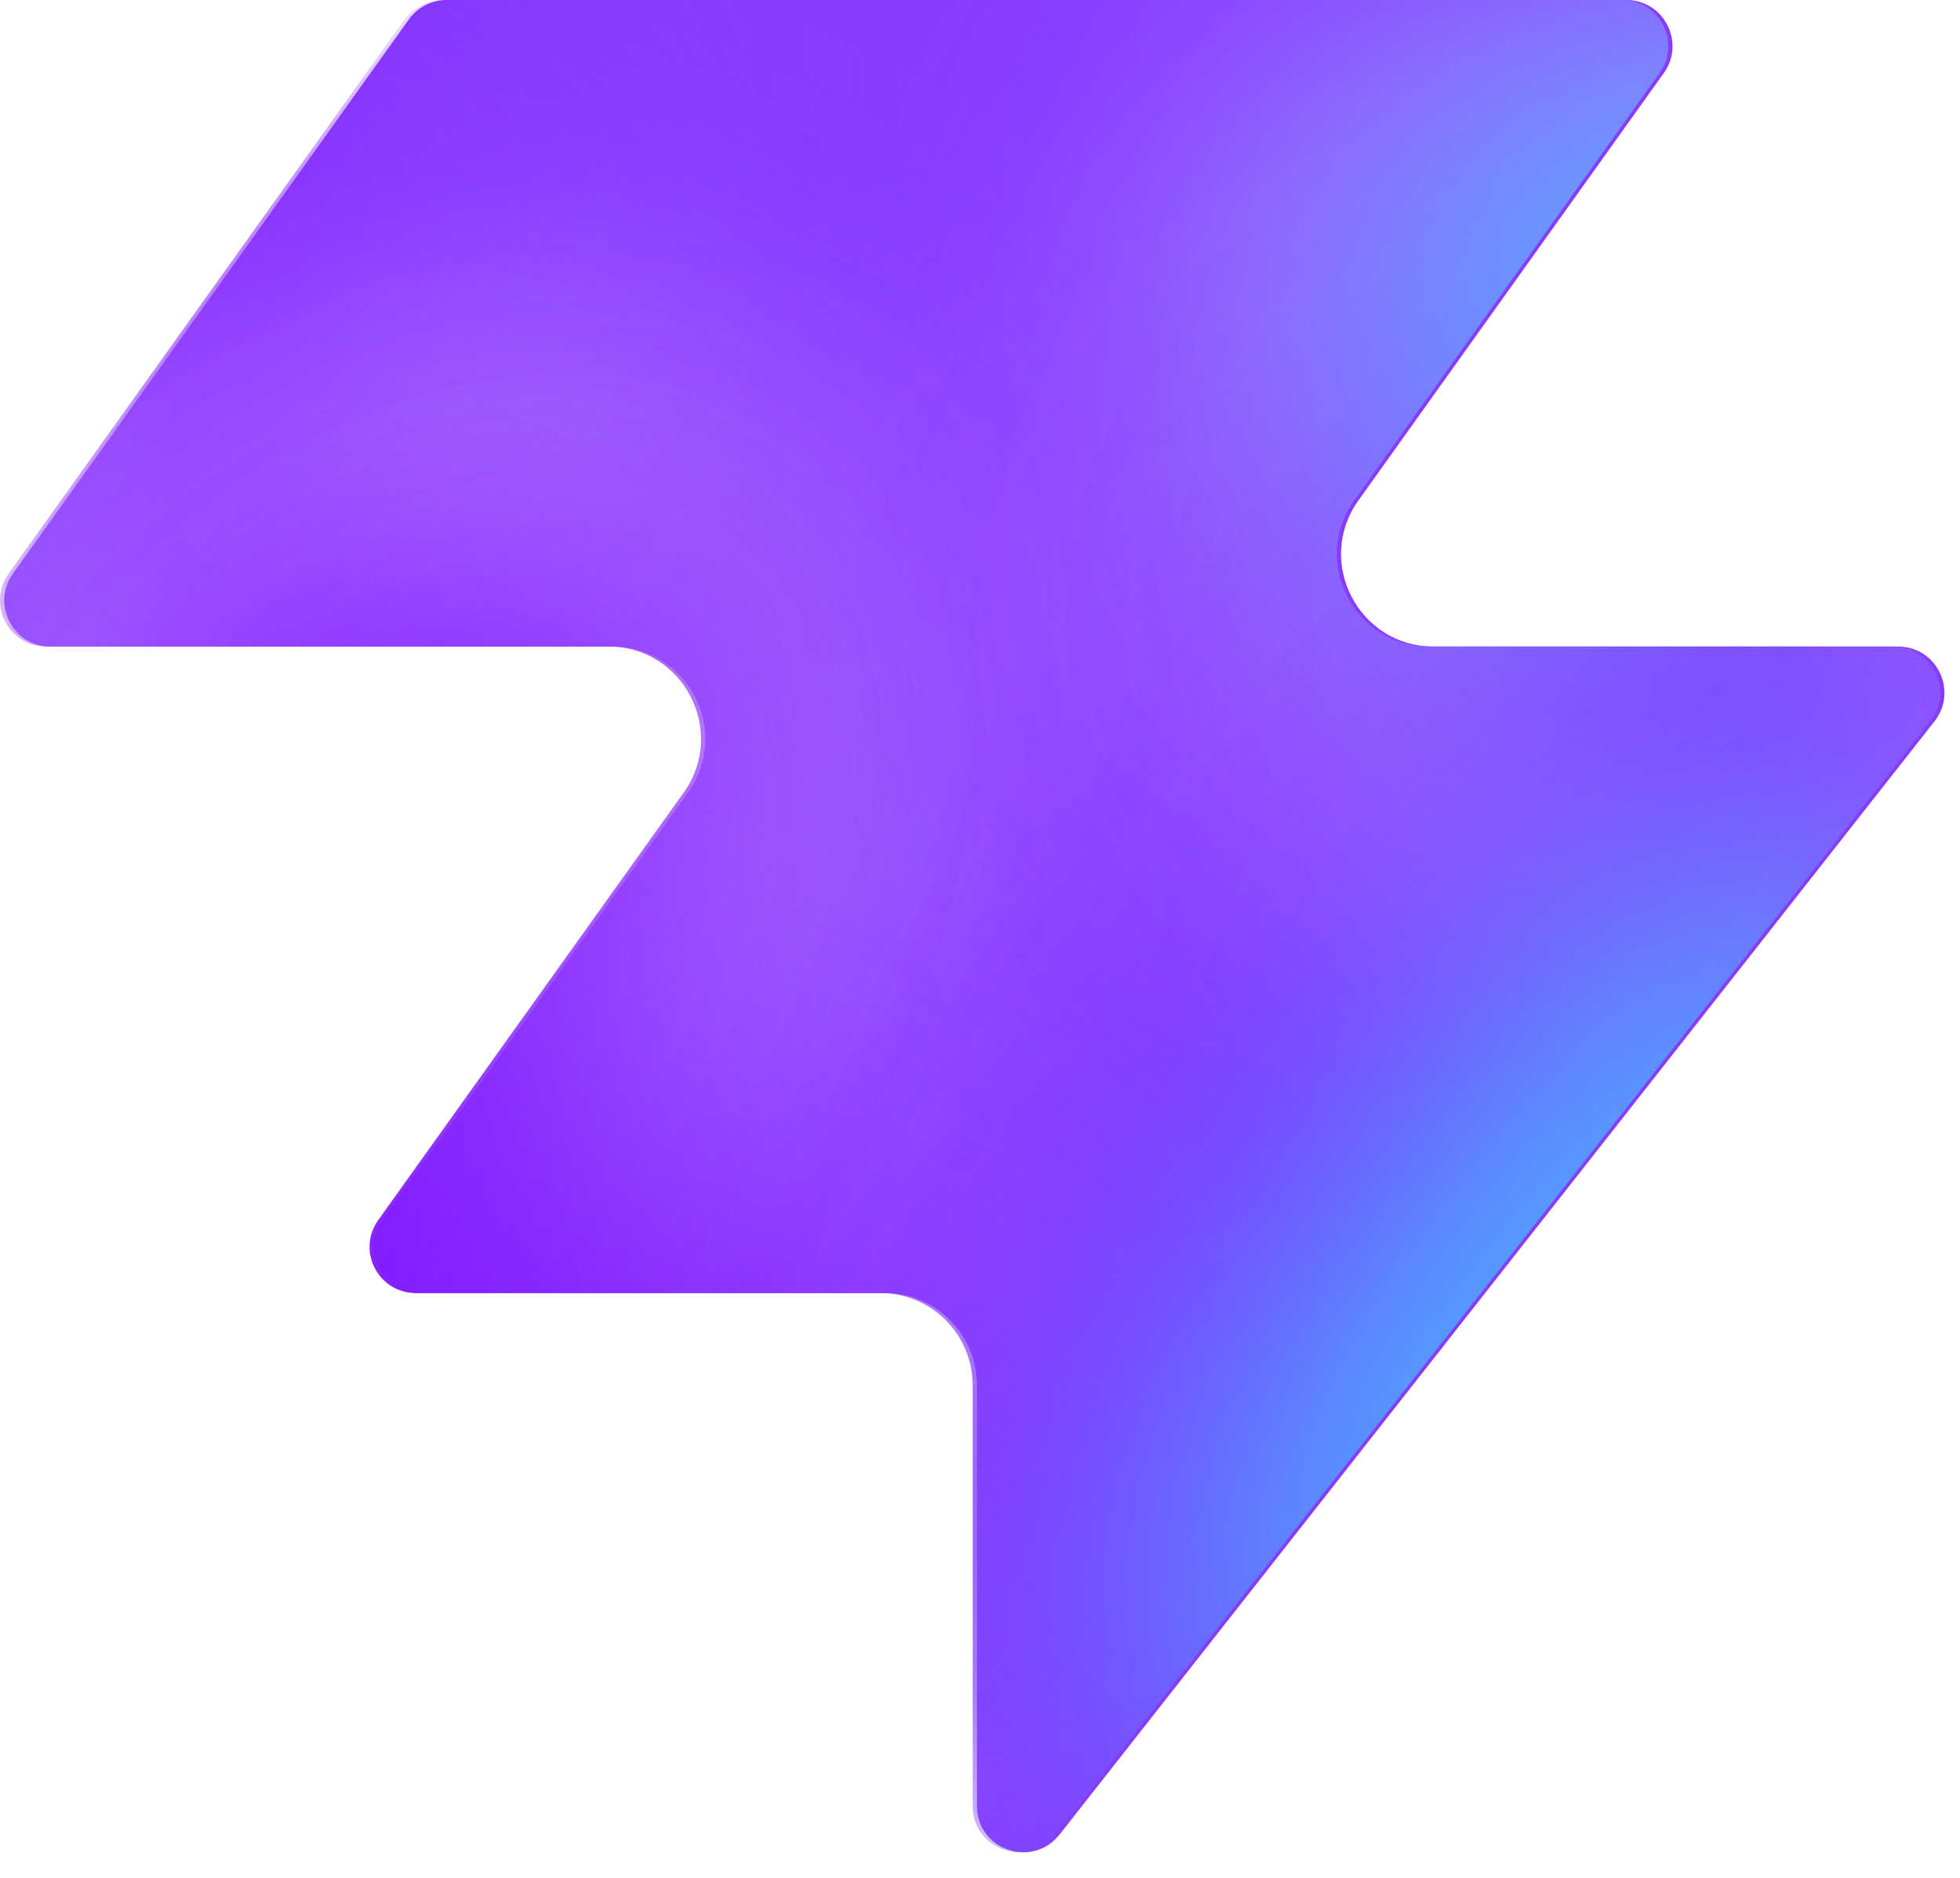
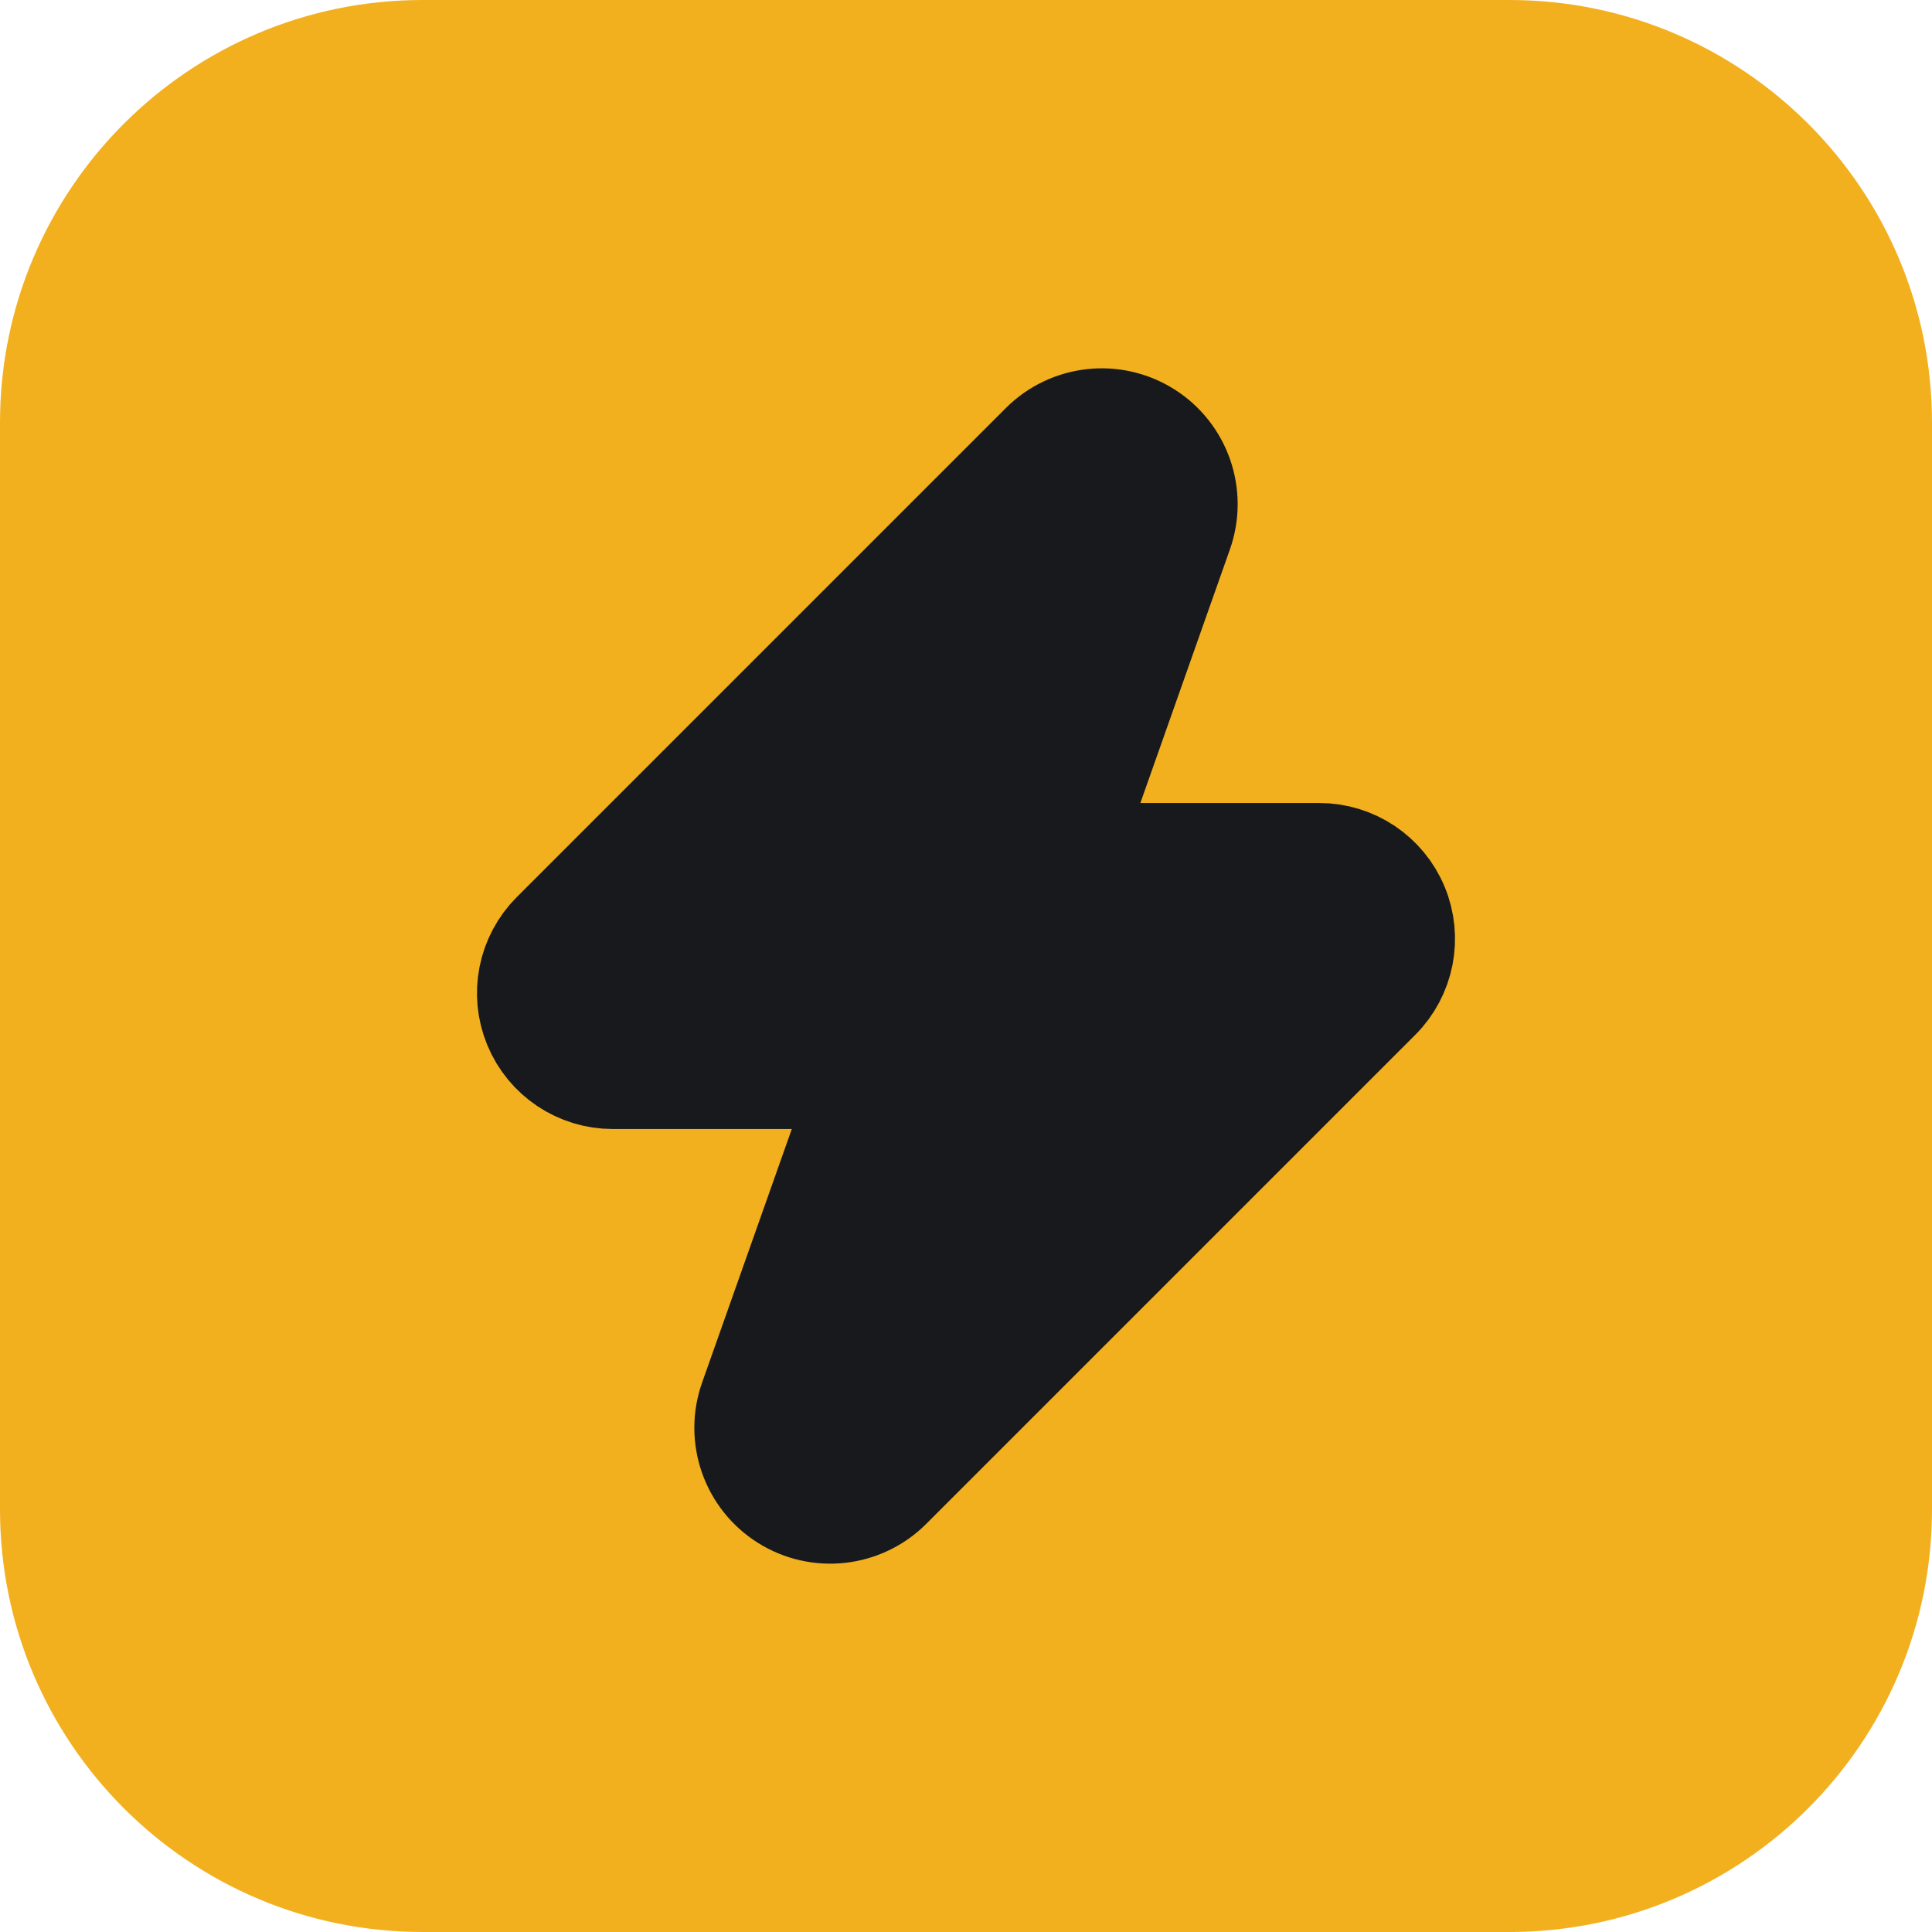
- <svg xmlns="http://www.w3.org/2000/svg" width="48" height="46" fill="none" viewBox="0 0 48 46">
-   <path fill="#863bff" d="M25.946 44.938c-.664.845-2.021.375-2.021-.698V33.937a2.26 2.26 0 0 0-2.262-2.262H10.287c-.92 0-1.456-1.04-.92-1.788l7.48-10.471c1.07-1.497 0-3.578-1.842-3.578H1.237c-.92 0-1.456-1.04-.92-1.788L10.013.474c.214-.297.556-.474.92-.474h28.894c.92 0 1.456 1.04.92 1.788l-7.48 10.471c-1.07 1.498 0 3.579 1.842 3.579h11.377c.943 0 1.473 1.088.89 1.83L25.947 44.94z" style="fill:#863bff;fill:color(display-p3 .525 .23 1);fill-opacity:1" />
-   <mask id="a" width="48" height="46" x="0" y="0" maskUnits="userSpaceOnUse" style="mask-type:alpha">
-     <path fill="#000" d="M25.842 44.938c-.664.844-2.021.375-2.021-.698V33.937a2.26 2.26 0 0 0-2.262-2.262H10.183c-.92 0-1.456-1.04-.92-1.788l7.48-10.471c1.07-1.498 0-3.579-1.842-3.579H1.133c-.92 0-1.456-1.04-.92-1.787L9.91.473c.214-.297.556-.474.92-.474h28.894c.92 0 1.456 1.04.92 1.788l-7.48 10.471c-1.07 1.498 0 3.578 1.842 3.578h11.377c.943 0 1.473 1.088.89 1.832L25.843 44.94z" style="fill:#000;fill-opacity:1" />
-   </mask>
-   <g mask="url(#a)">
-     <g filter="url(#b)">
-       <ellipse cx="5.508" cy="14.704" fill="#ede6ff" rx="5.508" ry="14.704" style="fill:#ede6ff;fill:color(display-p3 .927 .903 1);fill-opacity:1" transform="matrix(.00324 1 1 -.00324 -4.47 31.516)" />
-     </g>
-     <g filter="url(#c)">
-       <ellipse cx="10.399" cy="29.851" fill="#ede6ff" rx="10.399" ry="29.851" style="fill:#ede6ff;fill:color(display-p3 .927 .903 1);fill-opacity:1" transform="matrix(.00324 1 1 -.00324 -39.328 7.883)" />
-     </g>
-     <g filter="url(#d)">
-       <ellipse cx="5.508" cy="30.487" fill="#7e14ff" rx="5.508" ry="30.487" style="fill:#7e14ff;fill:color(display-p3 .492 .077 1);fill-opacity:1" transform="rotate(89.814 -25.913 -14.639)scale(1 -1)" />
-     </g>
-     <g filter="url(#e)">
-       <ellipse cx="5.508" cy="30.599" fill="#7e14ff" rx="5.508" ry="30.599" style="fill:#7e14ff;fill:color(display-p3 .492 .077 1);fill-opacity:1" transform="rotate(89.814 -32.644 -3.334)scale(1 -1)" />
-     </g>
-     <g filter="url(#f)">
-       <ellipse cx="5.508" cy="30.599" fill="#7e14ff" rx="5.508" ry="30.599" style="fill:#7e14ff;fill:color(display-p3 .492 .077 1);fill-opacity:1" transform="matrix(.00324 1 1 -.00324 -34.34 30.47)" />
-     </g>
-     <g filter="url(#g)">
-       <ellipse cx="14.072" cy="22.078" fill="#ede6ff" rx="14.072" ry="22.078" style="fill:#ede6ff;fill:color(display-p3 .927 .903 1);fill-opacity:1" transform="rotate(93.35 24.506 48.493)scale(-1 1)" />
-     </g>
-     <g filter="url(#h)">
-       <ellipse cx="3.47" cy="21.501" fill="#7e14ff" rx="3.47" ry="21.501" style="fill:#7e14ff;fill:color(display-p3 .492 .077 1);fill-opacity:1" transform="rotate(89.009 28.708 47.59)scale(-1 1)" />
-     </g>
-     <g filter="url(#i)">
-       <ellipse cx="3.47" cy="21.501" fill="#7e14ff" rx="3.47" ry="21.501" style="fill:#7e14ff;fill:color(display-p3 .492 .077 1);fill-opacity:1" transform="rotate(89.009 28.708 47.59)scale(-1 1)" />
-     </g>
-     <g filter="url(#j)">
-       <ellipse cx=".387" cy="8.972" fill="#7e14ff" rx="4.407" ry="29.108" style="fill:#7e14ff;fill:color(display-p3 .492 .077 1);fill-opacity:1" transform="rotate(39.51 .387 8.972)" />
-     </g>
-     <g filter="url(#k)">
-       <ellipse cx="47.523" cy="-6.092" fill="#7e14ff" rx="4.407" ry="29.108" style="fill:#7e14ff;fill:color(display-p3 .492 .077 1);fill-opacity:1" transform="rotate(37.892 47.523 -6.092)" />
-     </g>
-     <g filter="url(#l)">
-       <ellipse cx="41.412" cy="6.333" fill="#47bfff" rx="5.971" ry="9.665" style="fill:#47bfff;fill:color(display-p3 .28 .748 1);fill-opacity:1" transform="rotate(37.892 41.412 6.333)" />
-     </g>
-     <g filter="url(#m)">
-       <ellipse cx="-1.879" cy="38.332" fill="#7e14ff" rx="4.407" ry="29.108" style="fill:#7e14ff;fill:color(display-p3 .492 .077 1);fill-opacity:1" transform="rotate(37.892 -1.88 38.332)" />
-     </g>
-     <g filter="url(#n)">
-       <ellipse cx="-1.879" cy="38.332" fill="#7e14ff" rx="4.407" ry="29.108" style="fill:#7e14ff;fill:color(display-p3 .492 .077 1);fill-opacity:1" transform="rotate(37.892 -1.88 38.332)" />
-     </g>
-     <g filter="url(#o)">
-       <ellipse cx="35.651" cy="29.907" fill="#7e14ff" rx="4.407" ry="29.108" style="fill:#7e14ff;fill:color(display-p3 .492 .077 1);fill-opacity:1" transform="rotate(37.892 35.651 29.907)" />
-     </g>
-     <g filter="url(#p)">
-       <ellipse cx="38.418" cy="32.4" fill="#47bfff" rx="5.971" ry="15.297" style="fill:#47bfff;fill:color(display-p3 .28 .748 1);fill-opacity:1" transform="rotate(37.892 38.418 32.4)" />
-     </g>
+ <svg xmlns="http://www.w3.org/2000/svg" width="64" height="64" viewBox="0 0 64 64" fill="none">
+   <rect width="64" height="64" rx="14" fill="#F2B01E" />
+   <g transform="translate(10.4 10.4) scale(1.8)" fill="#18191C" stroke="#18191C" stroke-width="2" stroke-linecap="round" stroke-linejoin="round">
+     <path d="M15.914 4a1.5 1.5 0 00-2.474-1.561l-9 9A1.5 1.5 0 005.5 14h4.002a.5.5 0 01.471.666L8.086 20a1.5 1.5 0 002.475 1.56l9-9A1.5 1.5 0 0018.5 10h-3.997a.5.5 0 01-.472-.667z" />
  </g>
-   <defs>
-     <filter id="b" width="60.045" height="41.654" x="-19.77" y="16.149" color-interpolation-filters="sRGB" filterUnits="userSpaceOnUse">
-       <feFlood flood-opacity="0" result="BackgroundImageFix" />
-       <feBlend in="SourceGraphic" in2="BackgroundImageFix" result="shape" />
-       <feGaussianBlur result="effect1_foregroundBlur_2002_17158" stdDeviation="7.659" />
-     </filter>
-     <filter id="c" width="90.34" height="51.437" x="-54.613" y="-7.533" color-interpolation-filters="sRGB" filterUnits="userSpaceOnUse">
-       <feFlood flood-opacity="0" result="BackgroundImageFix" />
-       <feBlend in="SourceGraphic" in2="BackgroundImageFix" result="shape" />
-       <feGaussianBlur result="effect1_foregroundBlur_2002_17158" stdDeviation="7.659" />
-     </filter>
-     <filter id="d" width="79.355" height="29.4" x="-49.64" y="2.03" color-interpolation-filters="sRGB" filterUnits="userSpaceOnUse">
-       <feFlood flood-opacity="0" result="BackgroundImageFix" />
-       <feBlend in="SourceGraphic" in2="BackgroundImageFix" result="shape" />
-       <feGaussianBlur result="effect1_foregroundBlur_2002_17158" stdDeviation="4.596" />
-     </filter>
-     <filter id="e" width="79.579" height="29.4" x="-45.045" y="20.029" color-interpolation-filters="sRGB" filterUnits="userSpaceOnUse">
-       <feFlood flood-opacity="0" result="BackgroundImageFix" />
-       <feBlend in="SourceGraphic" in2="BackgroundImageFix" result="shape" />
-       <feGaussianBlur result="effect1_foregroundBlur_2002_17158" stdDeviation="4.596" />
-     </filter>
-     <filter id="f" width="79.579" height="29.4" x="-43.513" y="21.178" color-interpolation-filters="sRGB" filterUnits="userSpaceOnUse">
-       <feFlood flood-opacity="0" result="BackgroundImageFix" />
-       <feBlend in="SourceGraphic" in2="BackgroundImageFix" result="shape" />
-       <feGaussianBlur result="effect1_foregroundBlur_2002_17158" stdDeviation="4.596" />
-     </filter>
-     <filter id="g" width="74.749" height="58.852" x="15.756" y="-17.901" color-interpolation-filters="sRGB" filterUnits="userSpaceOnUse">
-       <feFlood flood-opacity="0" result="BackgroundImageFix" />
-       <feBlend in="SourceGraphic" in2="BackgroundImageFix" result="shape" />
-       <feGaussianBlur result="effect1_foregroundBlur_2002_17158" stdDeviation="7.659" />
-     </filter>
-     <filter id="h" width="61.377" height="25.362" x="23.548" y="2.284" color-interpolation-filters="sRGB" filterUnits="userSpaceOnUse">
-       <feFlood flood-opacity="0" result="BackgroundImageFix" />
-       <feBlend in="SourceGraphic" in2="BackgroundImageFix" result="shape" />
-       <feGaussianBlur result="effect1_foregroundBlur_2002_17158" stdDeviation="4.596" />
-     </filter>
-     <filter id="i" width="61.377" height="25.362" x="23.548" y="2.284" color-interpolation-filters="sRGB" filterUnits="userSpaceOnUse">
-       <feFlood flood-opacity="0" result="BackgroundImageFix" />
-       <feBlend in="SourceGraphic" in2="BackgroundImageFix" result="shape" />
-       <feGaussianBlur result="effect1_foregroundBlur_2002_17158" stdDeviation="4.596" />
-     </filter>
-     <filter id="j" width="56.045" height="63.649" x="-27.636" y="-22.853" color-interpolation-filters="sRGB" filterUnits="userSpaceOnUse">
-       <feFlood flood-opacity="0" result="BackgroundImageFix" />
-       <feBlend in="SourceGraphic" in2="BackgroundImageFix" result="shape" />
-       <feGaussianBlur result="effect1_foregroundBlur_2002_17158" stdDeviation="4.596" />
-     </filter>
-     <filter id="k" width="54.814" height="64.646" x="20.116" y="-38.415" color-interpolation-filters="sRGB" filterUnits="userSpaceOnUse">
-       <feFlood flood-opacity="0" result="BackgroundImageFix" />
-       <feBlend in="SourceGraphic" in2="BackgroundImageFix" result="shape" />
-       <feGaussianBlur result="effect1_foregroundBlur_2002_17158" stdDeviation="4.596" />
-     </filter>
-     <filter id="l" width="33.541" height="35.313" x="24.641" y="-11.323" color-interpolation-filters="sRGB" filterUnits="userSpaceOnUse">
-       <feFlood flood-opacity="0" result="BackgroundImageFix" />
-       <feBlend in="SourceGraphic" in2="BackgroundImageFix" result="shape" />
-       <feGaussianBlur result="effect1_foregroundBlur_2002_17158" stdDeviation="4.596" />
-     </filter>
-     <filter id="m" width="54.814" height="64.646" x="-29.286" y="6.009" color-interpolation-filters="sRGB" filterUnits="userSpaceOnUse">
-       <feFlood flood-opacity="0" result="BackgroundImageFix" />
-       <feBlend in="SourceGraphic" in2="BackgroundImageFix" result="shape" />
-       <feGaussianBlur result="effect1_foregroundBlur_2002_17158" stdDeviation="4.596" />
-     </filter>
-     <filter id="n" width="54.814" height="64.646" x="-29.286" y="6.009" color-interpolation-filters="sRGB" filterUnits="userSpaceOnUse">
-       <feFlood flood-opacity="0" result="BackgroundImageFix" />
-       <feBlend in="SourceGraphic" in2="BackgroundImageFix" result="shape" />
-       <feGaussianBlur result="effect1_foregroundBlur_2002_17158" stdDeviation="4.596" />
-     </filter>
-     <filter id="o" width="54.814" height="64.646" x="8.244" y="-2.416" color-interpolation-filters="sRGB" filterUnits="userSpaceOnUse">
-       <feFlood flood-opacity="0" result="BackgroundImageFix" />
-       <feBlend in="SourceGraphic" in2="BackgroundImageFix" result="shape" />
-       <feGaussianBlur result="effect1_foregroundBlur_2002_17158" stdDeviation="4.596" />
-     </filter>
-     <filter id="p" width="39.409" height="43.623" x="18.713" y="10.588" color-interpolation-filters="sRGB" filterUnits="userSpaceOnUse">
-       <feFlood flood-opacity="0" result="BackgroundImageFix" />
-       <feBlend in="SourceGraphic" in2="BackgroundImageFix" result="shape" />
-       <feGaussianBlur result="effect1_foregroundBlur_2002_17158" stdDeviation="4.596" />
-     </filter>
-   </defs>
</svg>
